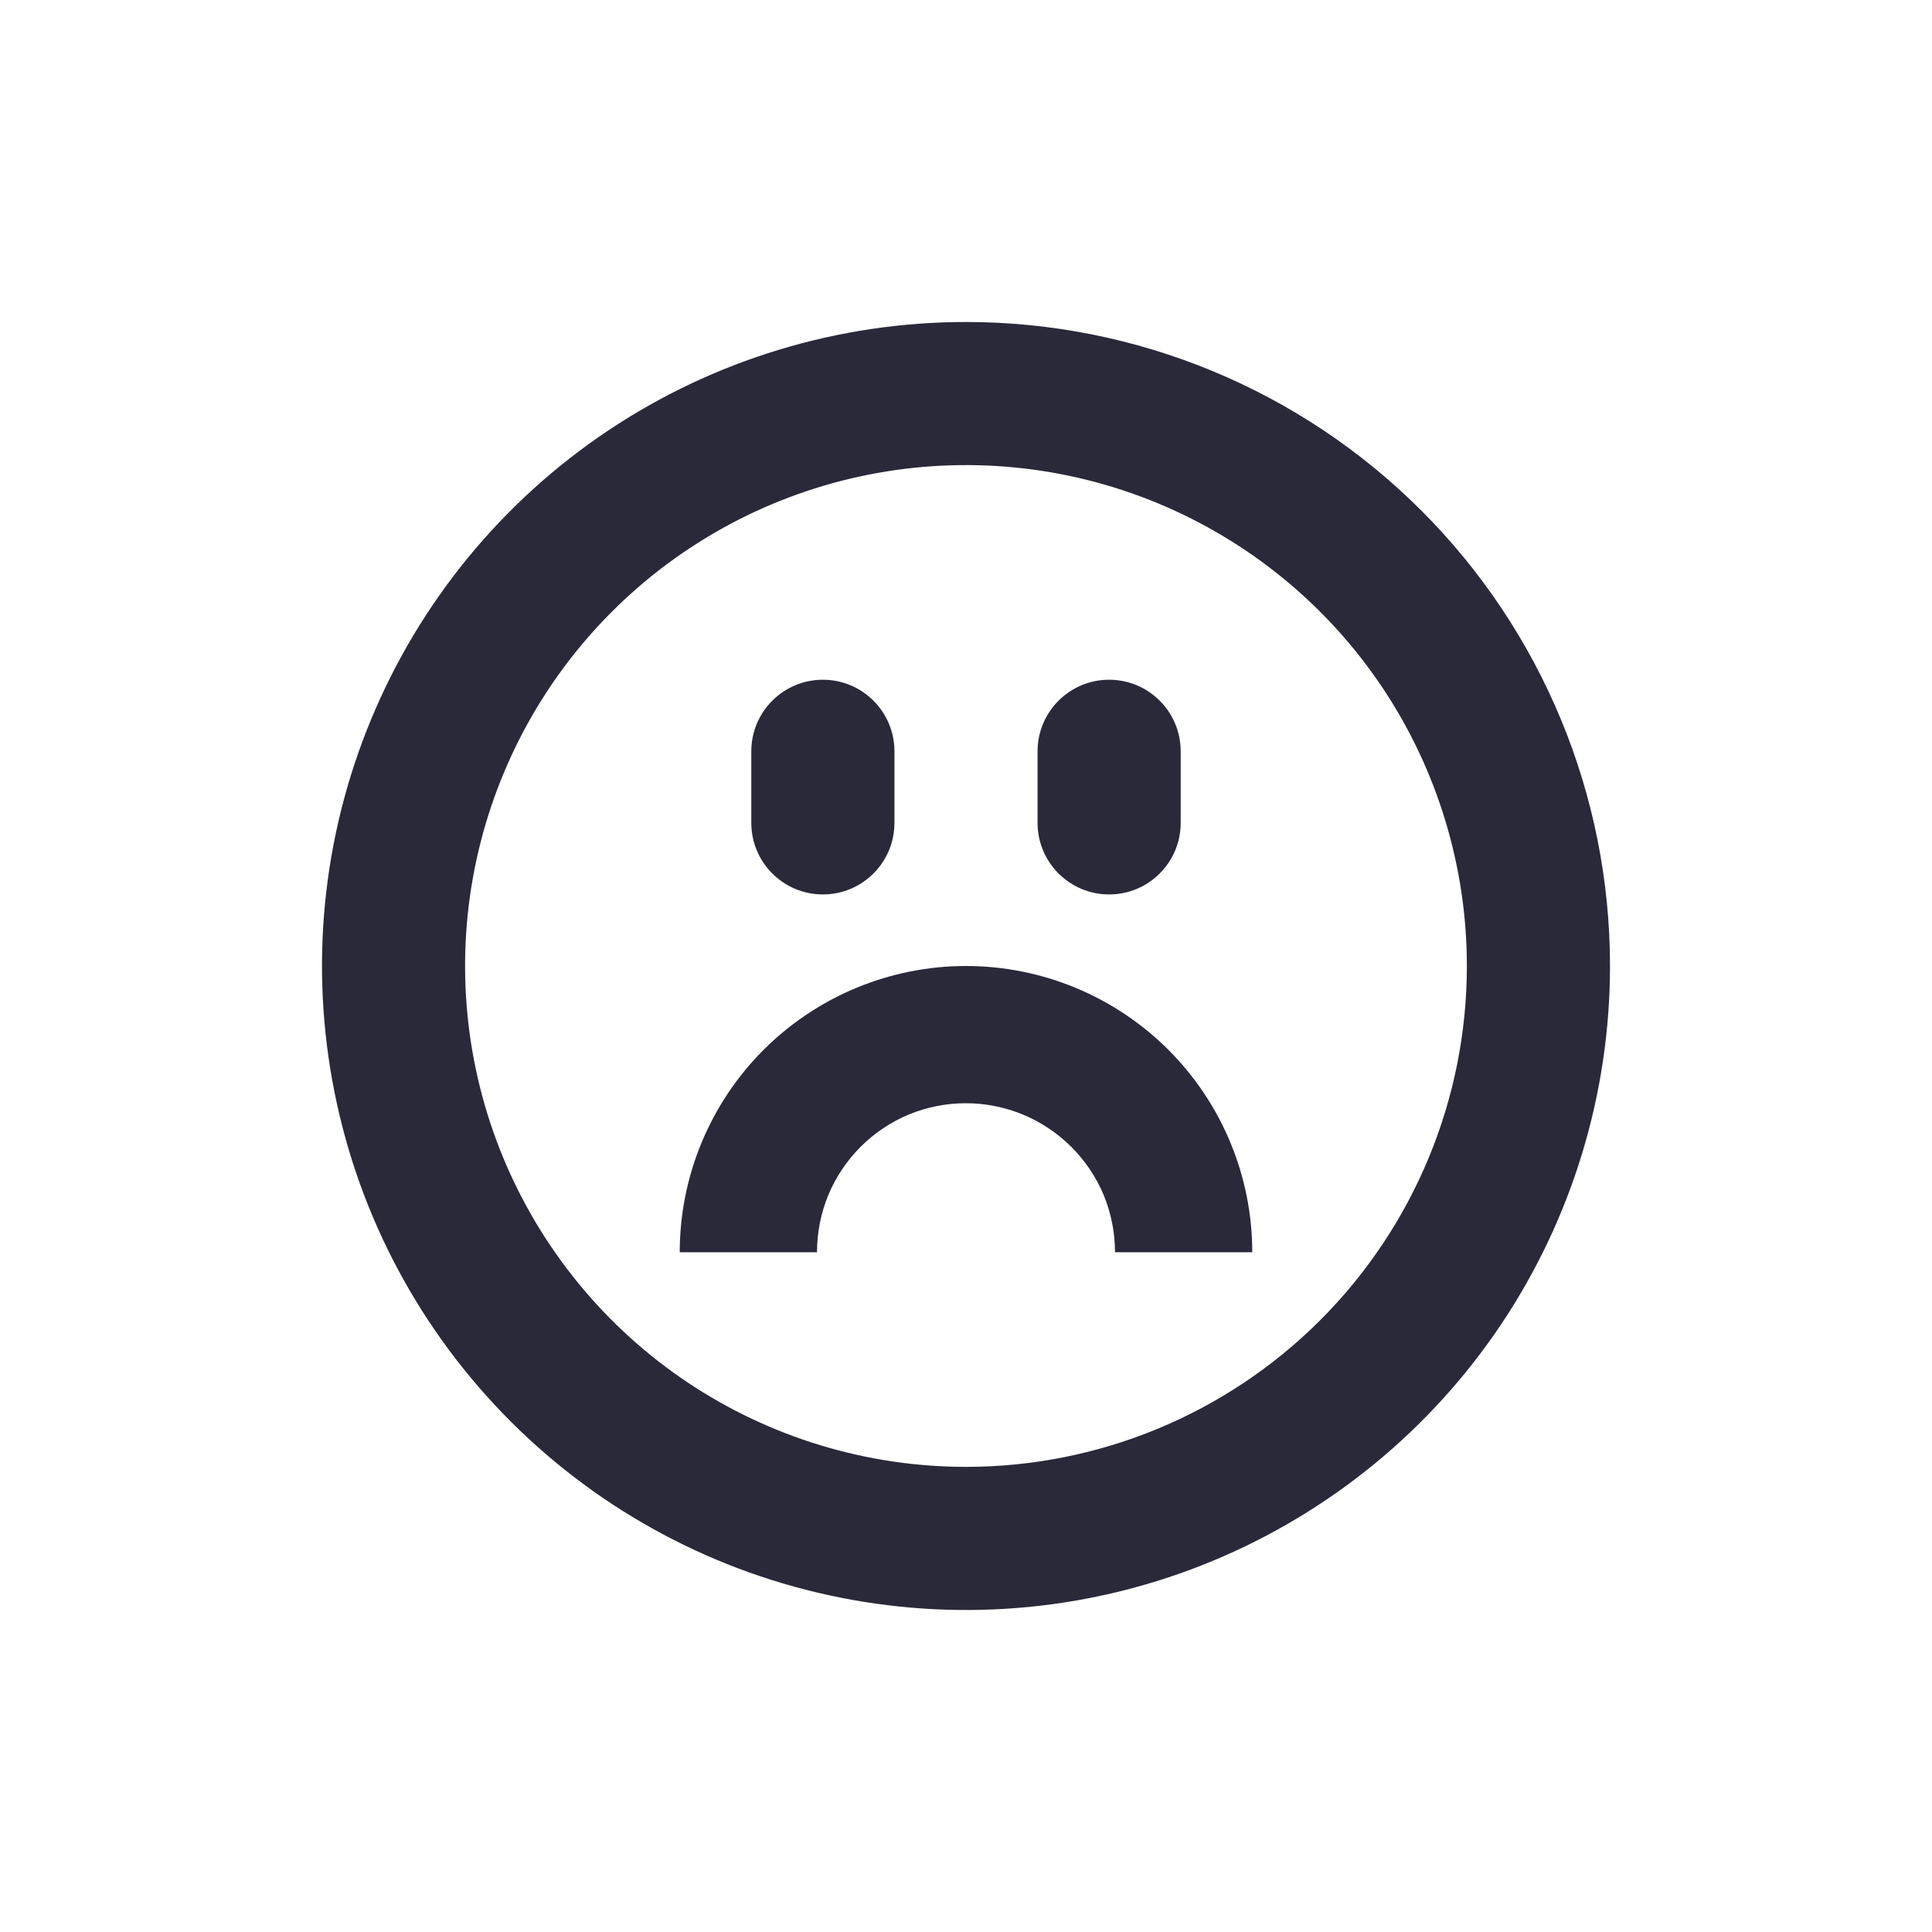
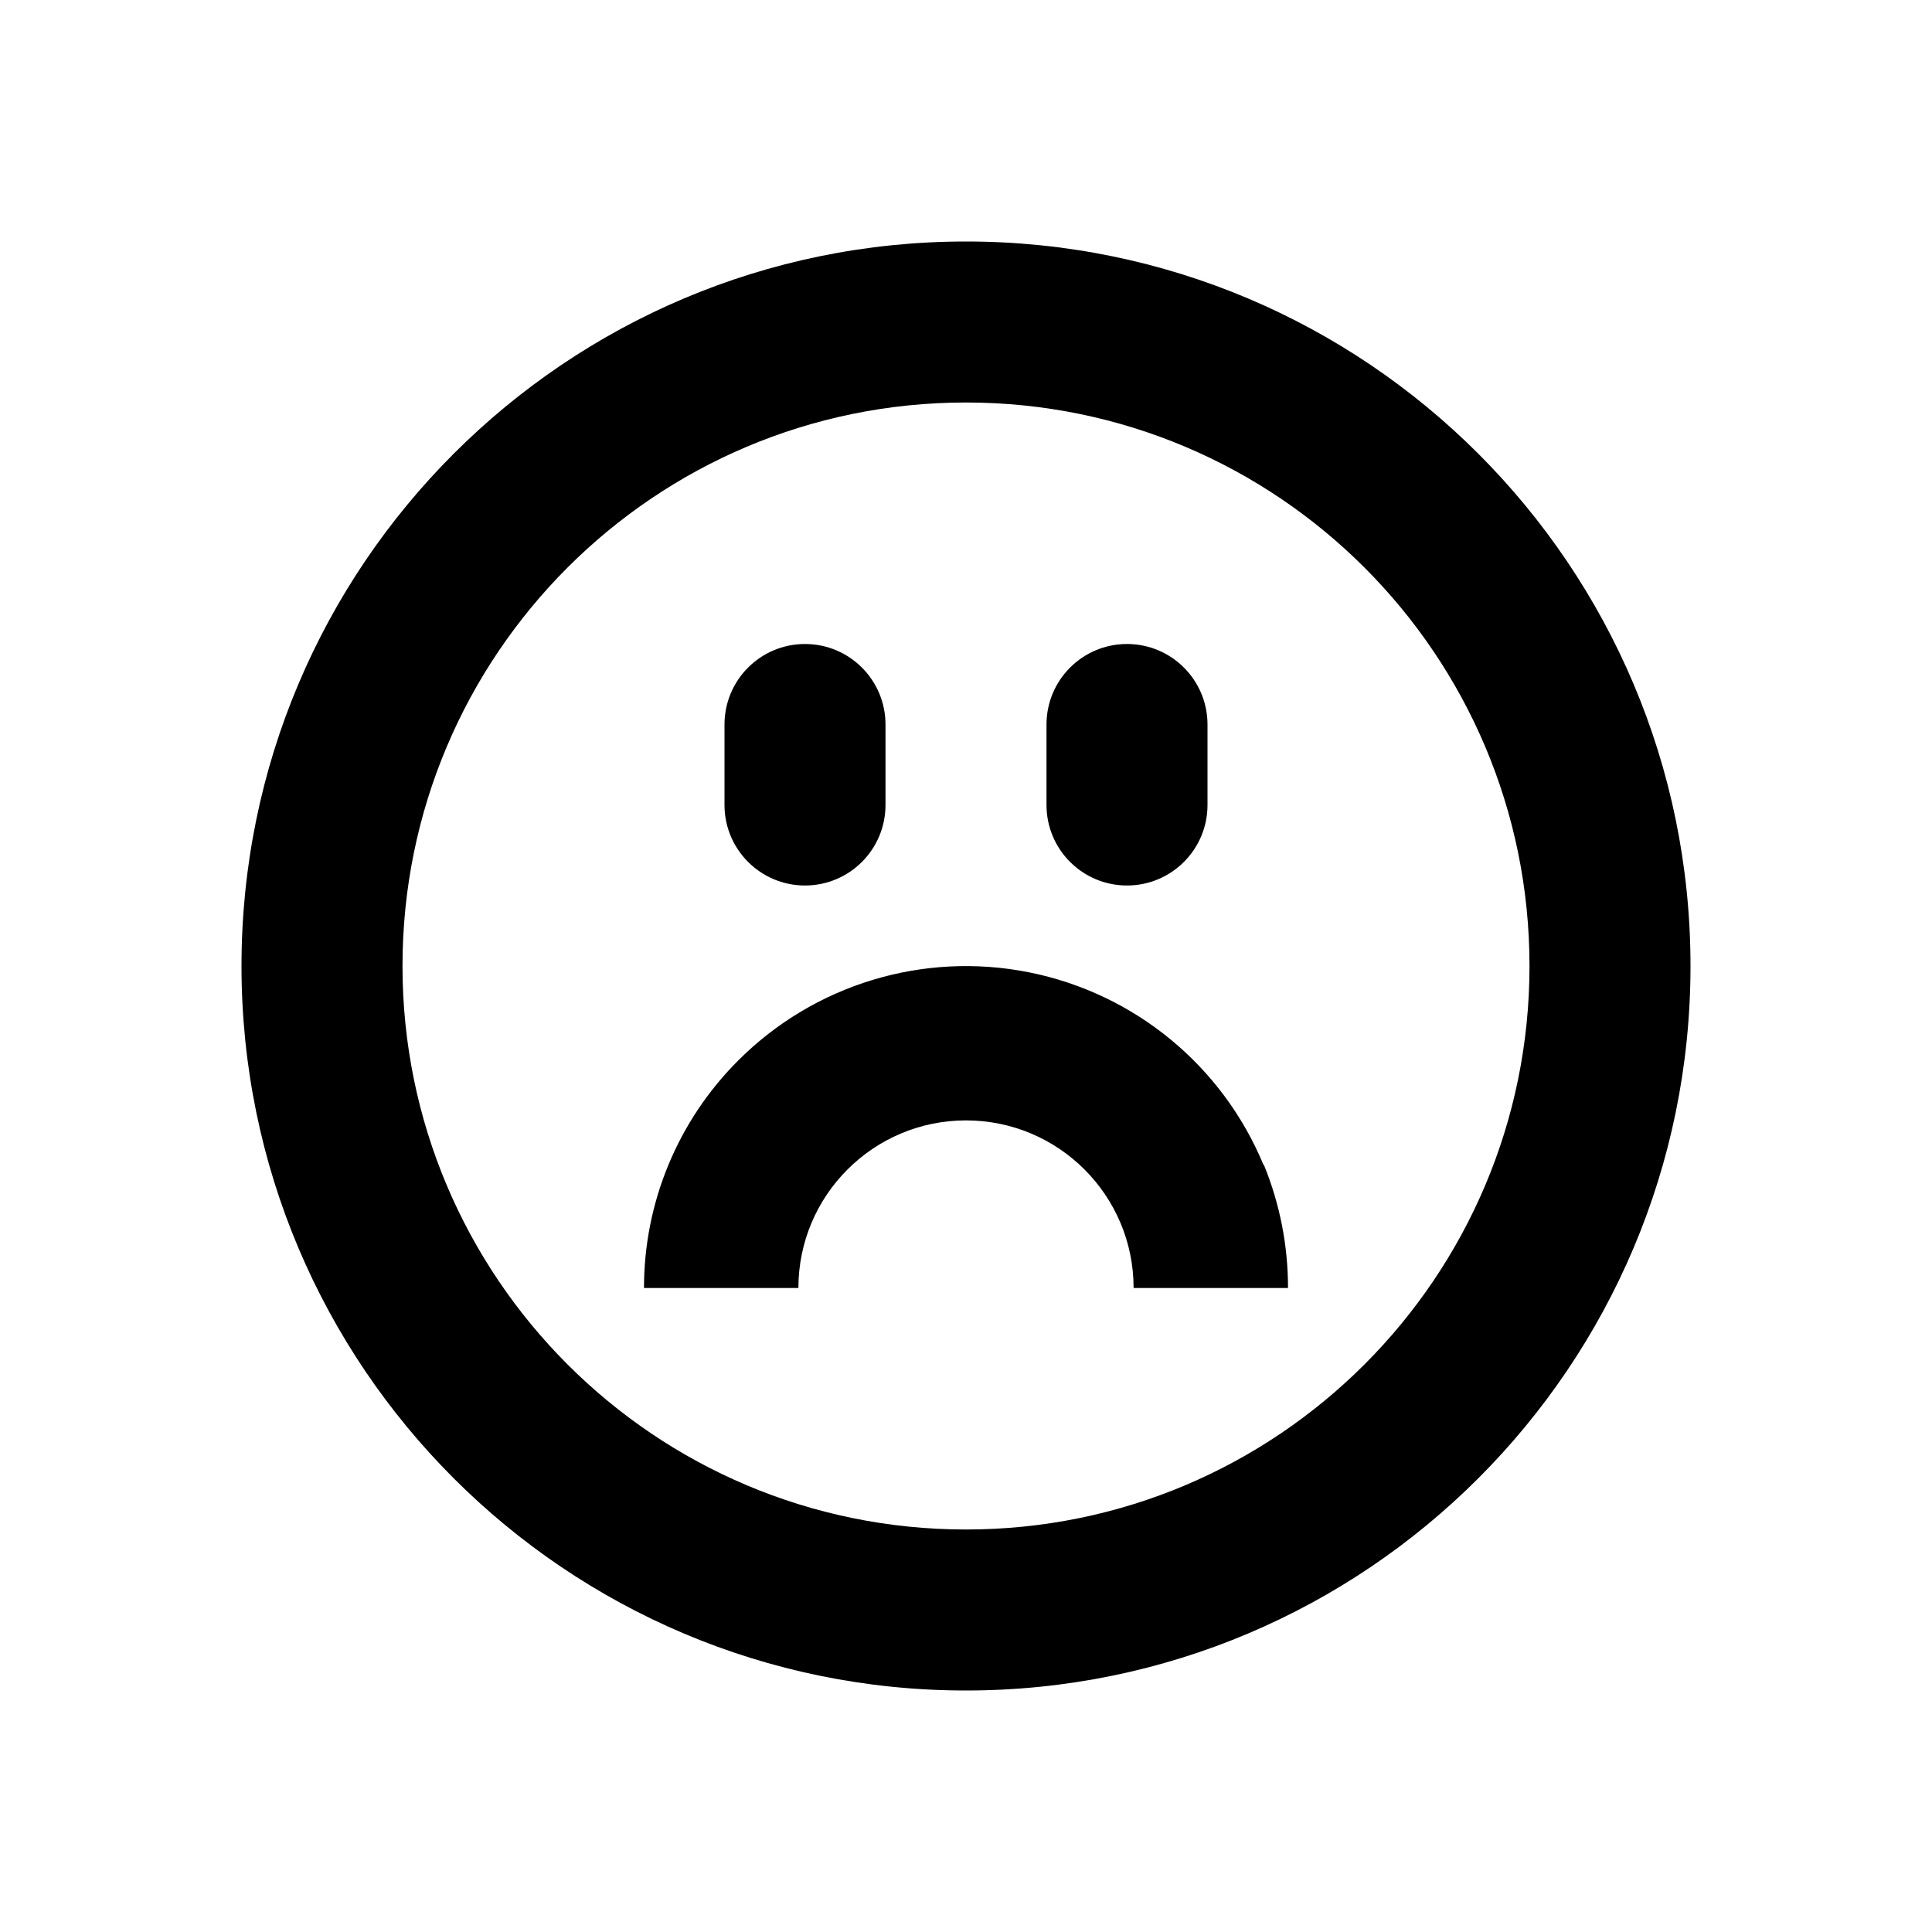
- <svg xmlns="http://www.w3.org/2000/svg" width="24" height="24" viewBox="0 0 24 24" fill="none">
-   <g id="frown">
-     <g id="main">
-       <path d="M15.556 15.556C15.556 14.613 15.181 13.708 14.514 13.041C13.847 12.375 12.943 12 12 12C11.057 12 10.153 12.375 9.486 13.041C8.819 13.708 8.444 14.613 8.444 15.556H10.149C10.149 15.312 10.197 15.07 10.29 14.844C10.479 14.393 10.837 14.034 11.289 13.845C11.743 13.658 12.252 13.658 12.706 13.845C13.159 14.033 13.52 14.392 13.71 14.844C13.803 15.07 13.851 15.312 13.851 15.556H15.556Z" fill="#2A293A" />
-       <path d="M11.111 10.222V9.333C11.111 8.842 10.713 8.444 10.222 8.444C9.731 8.444 9.333 8.842 9.333 9.333V10.222C9.333 10.713 9.731 11.111 10.222 11.111C10.713 11.111 11.111 10.713 11.111 10.222Z" fill="#2A293A" />
-       <path d="M14.667 10.222V9.333C14.667 8.842 14.269 8.444 13.778 8.444C13.287 8.444 12.889 8.842 12.889 9.333V10.222C12.889 10.713 13.287 11.111 13.778 11.111C14.269 11.111 14.667 10.713 14.667 10.222Z" fill="#2A293A" />
-       <path d="M12 4C10.418 4 8.871 4.469 7.555 5.348C6.24 6.227 5.214 7.477 4.609 8.939C4.003 10.4 3.845 12.009 4.154 13.561C4.462 15.113 5.224 16.538 6.343 17.657C7.462 18.776 8.887 19.538 10.439 19.846C11.991 20.155 13.6 19.997 15.062 19.391C16.523 18.785 17.773 17.76 18.652 16.445C19.531 15.129 20 13.582 20 12C20 9.878 19.157 7.843 17.657 6.343C16.157 4.843 14.122 4 12 4ZM12 18.222C10.769 18.222 9.566 17.857 8.543 17.174C7.52 16.49 6.722 15.518 6.251 14.381C5.78 13.244 5.657 11.993 5.897 10.786C6.137 9.579 6.73 8.47 7.6 7.6C8.47 6.73 9.579 6.137 10.786 5.897C11.993 5.657 13.244 5.78 14.381 6.251C15.518 6.722 16.49 7.52 17.174 8.543C17.857 9.566 18.222 10.769 18.222 12C18.222 13.65 17.567 15.233 16.4 16.4C15.233 17.567 13.65 18.222 12 18.222Z" fill="#2A293A" />
-     </g>
-   </g>
+ <svg xmlns="http://www.w3.org/2000/svg" id="Layer_1" data-name="Layer 1" width="24" height="24" viewBox="0 0 24 24">
+   <path d="M15.7,14.469A4.024,4.024,0,0,1,16,16H14.082a2.082,2.082,0,1,0-4.164,0H8a3.989,3.989,0,0,1,1.172-2.828,4,4,0,0,1,6.524,1.3ZM10,11a1,1,0,0,0,1-1V9A1,1,0,0,0,9,9v1A1,1,0,0,0,10,11Zm4,0a1,1,0,0,0,1-1V9a1,1,0,0,0-2,0v1A1,1,0,0,0,14,11Zm7,1a9,9,0,1,1-9-9A9,9,0,0,1,21,12Zm-2,0a7,7,0,1,0-7,7A7,7,0,0,0,19,12Z" />
</svg>
